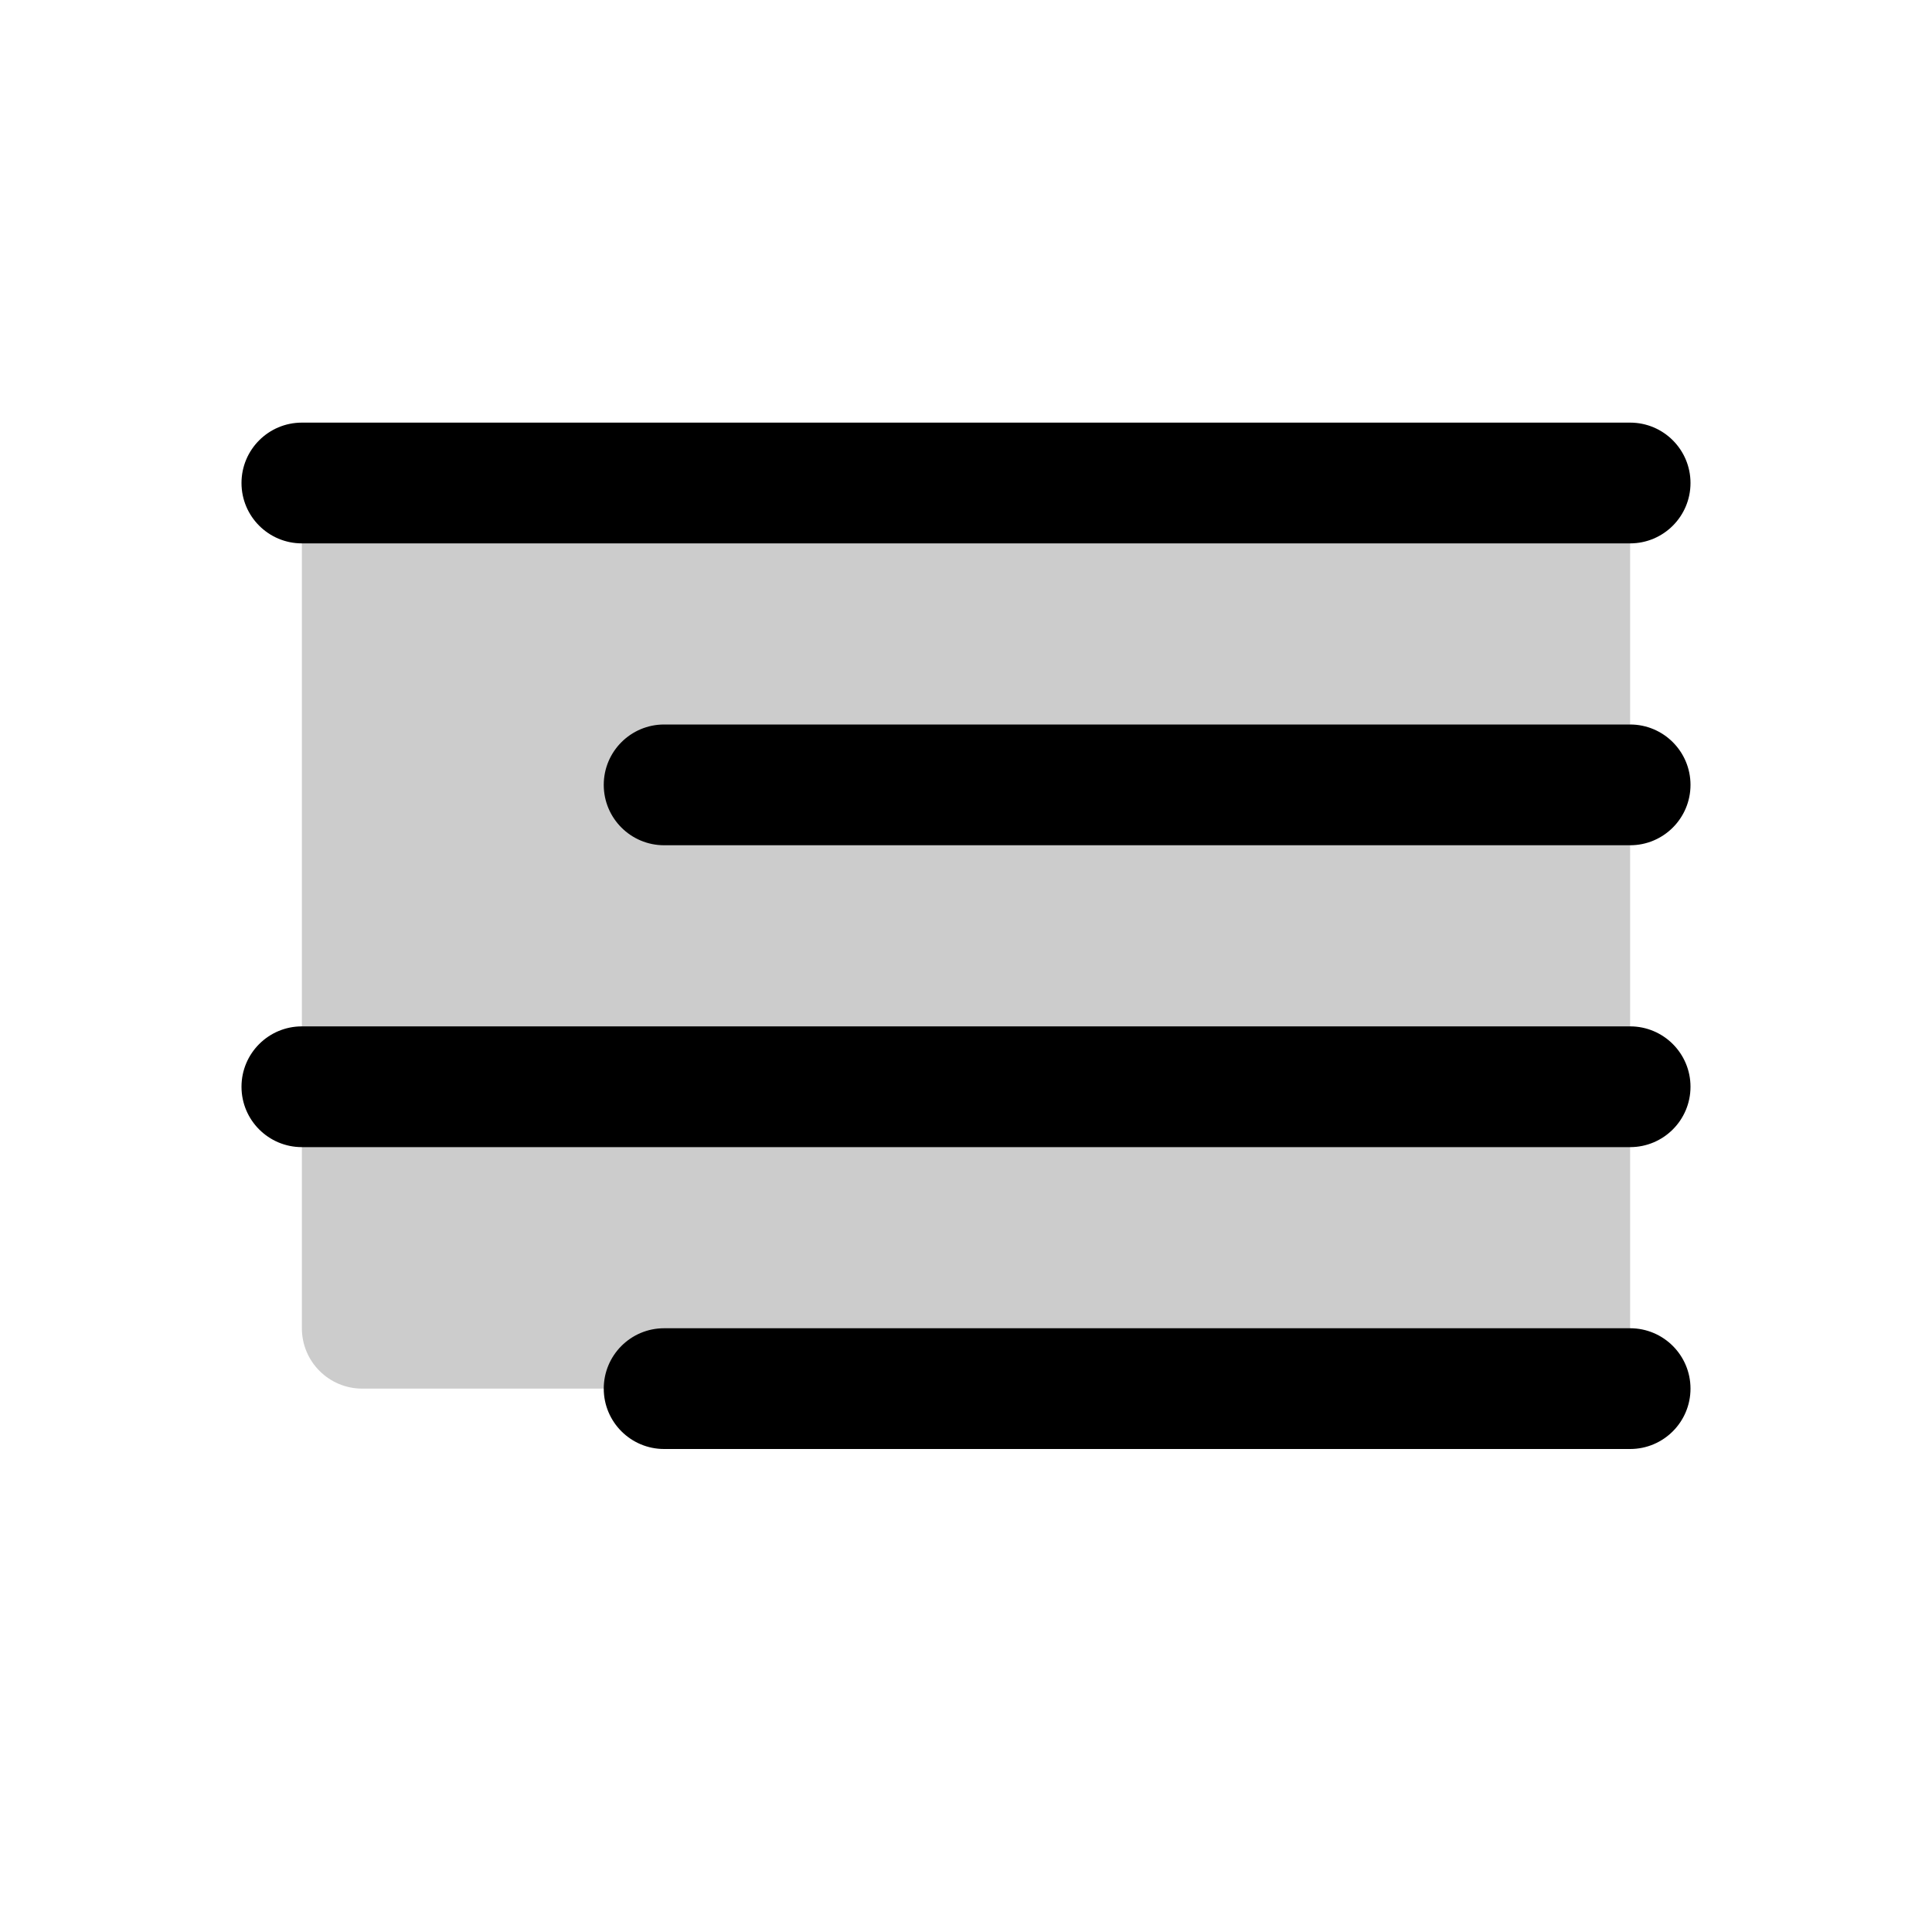
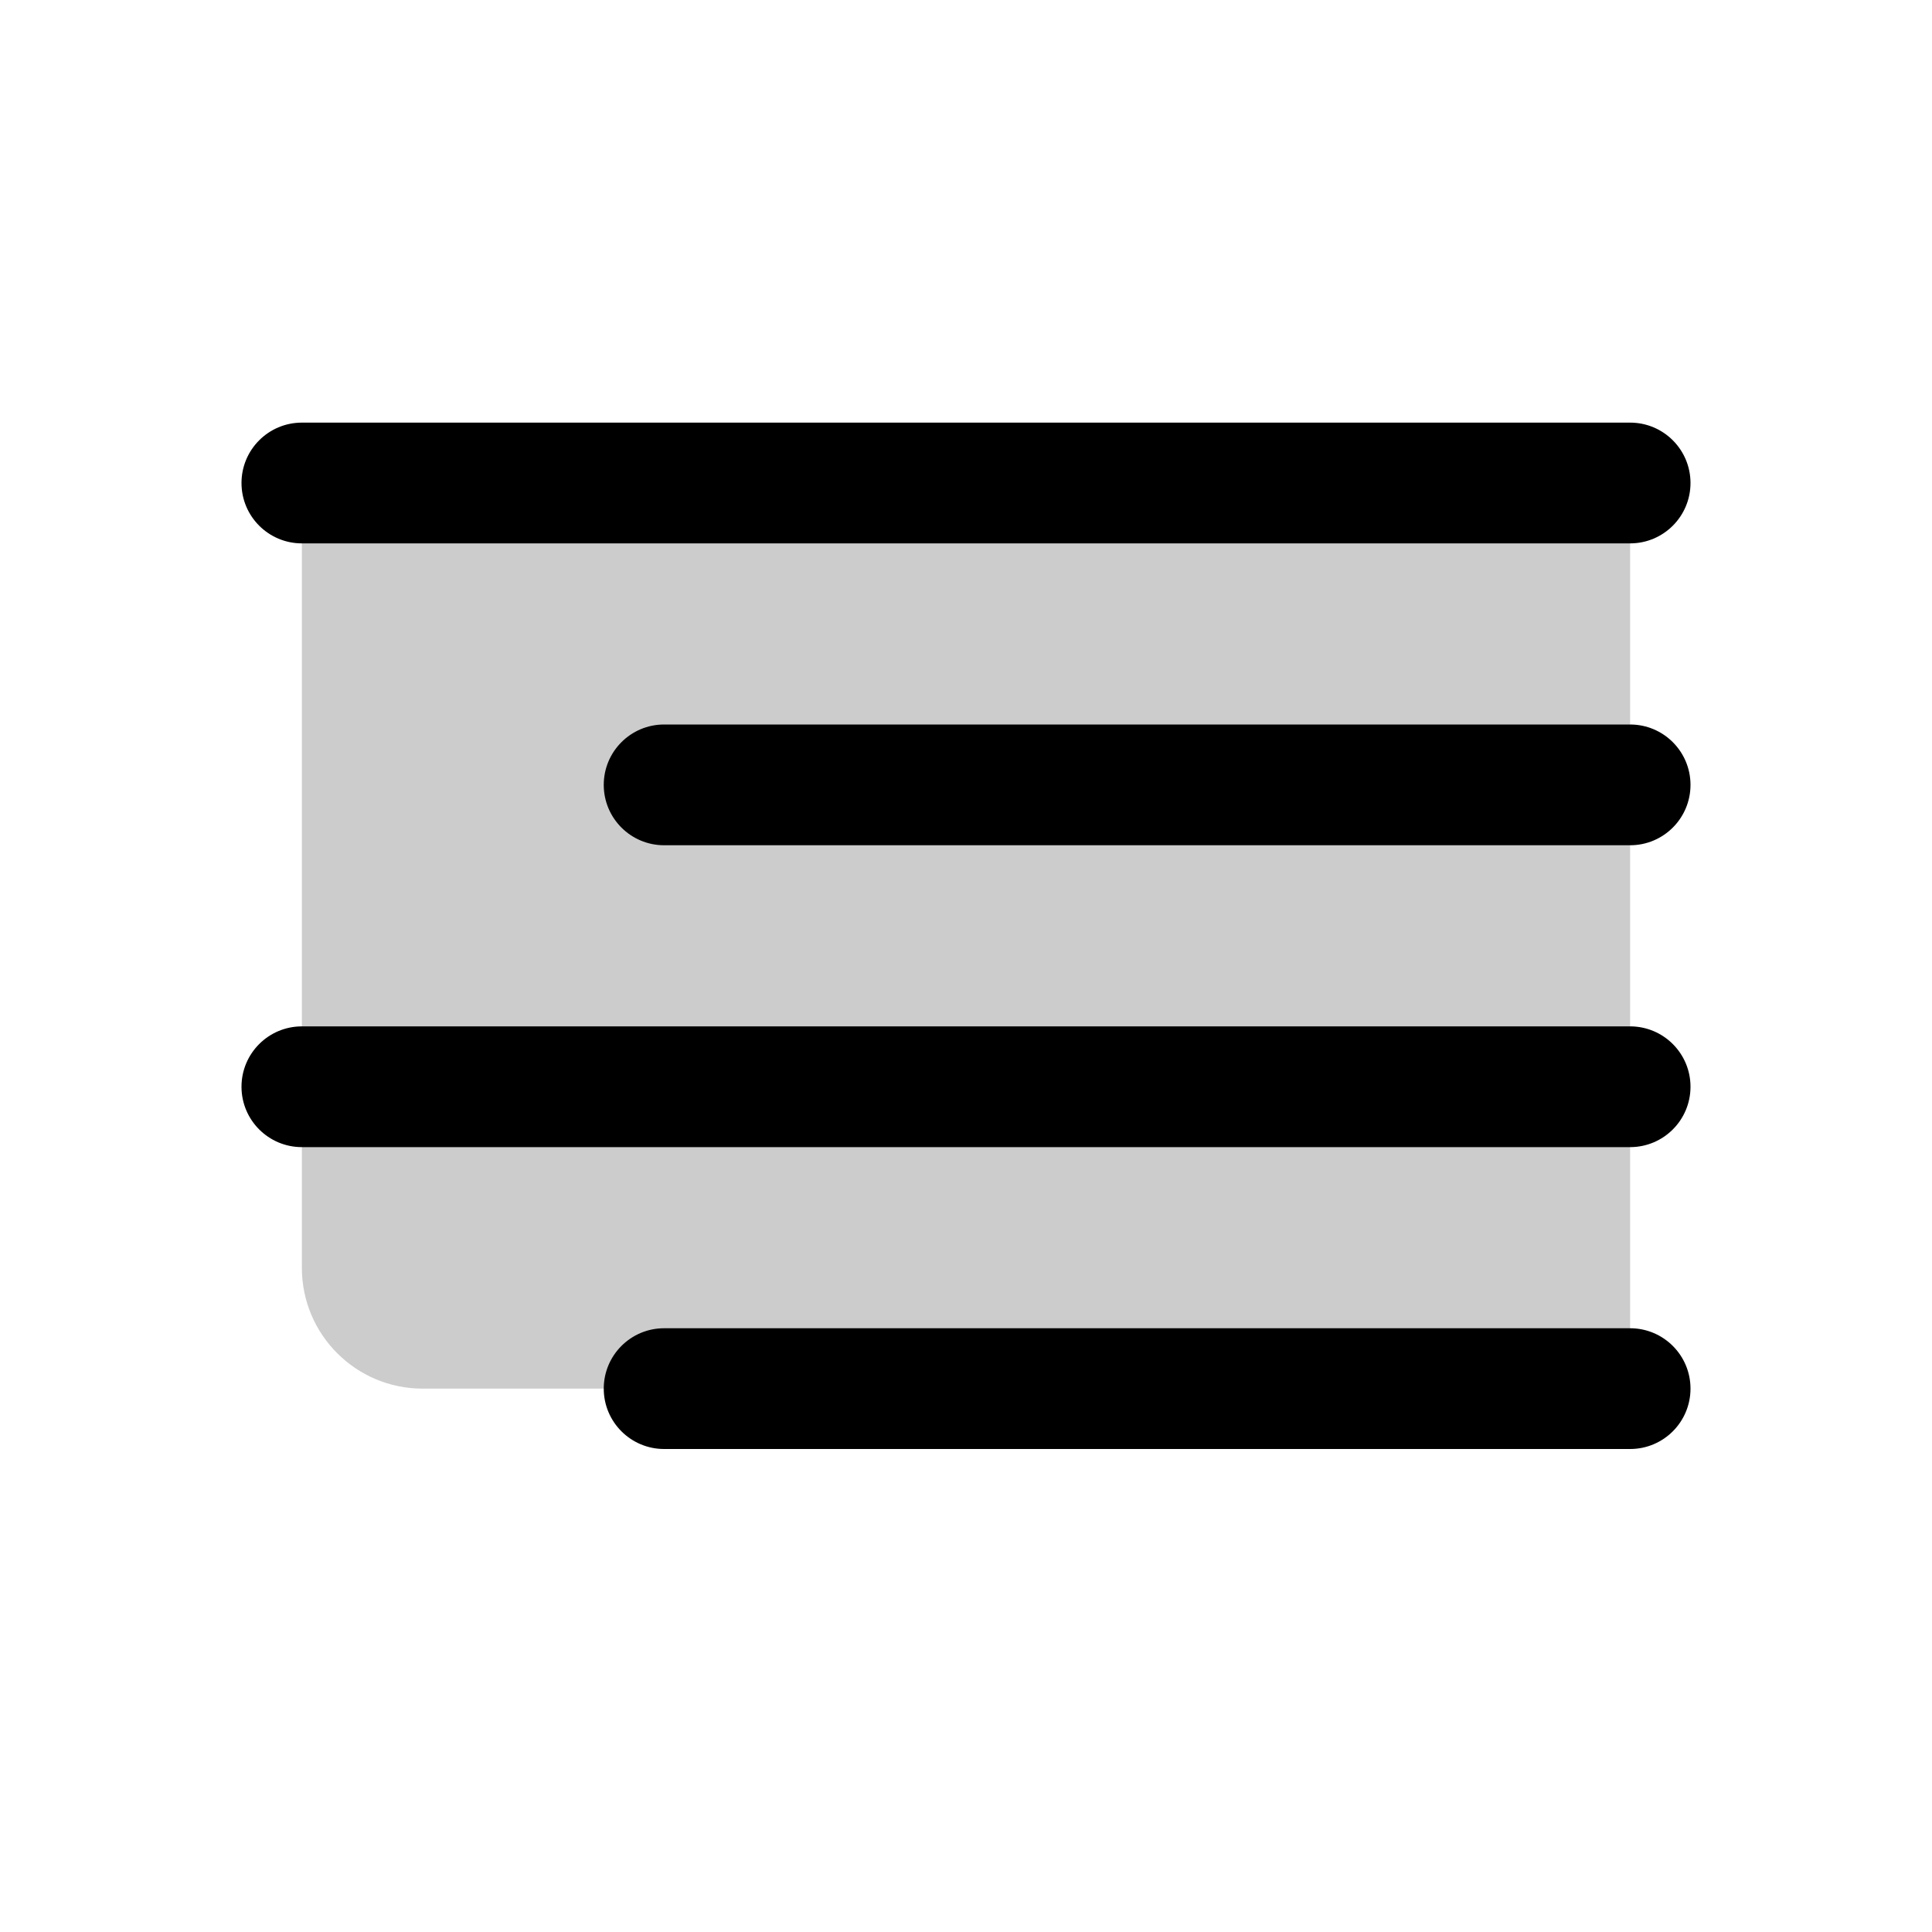
<svg xmlns="http://www.w3.org/2000/svg" viewBox="0 0 256 256" fill="currentColor">
-   <path d="M216,64V184H48a8,8,0,0,1-8-8V64Z" opacity="0.2" />
+   <path d="M216,64V184H56a16,16,0,0,1-16-16V64Z" opacity="0.2" />
  <path d="M32,64a8,8,0,0,1,8-8H216a8,8,0,0,1,0,16H40A8,8,0,0,1,32,64ZM216,96H88a8,8,0,0,0,0,16H216a8,8,0,0,0,0-16Zm0,40H40a8,8,0,0,0,0,16H216a8,8,0,0,0,0-16Zm0,40H88a8,8,0,0,0,0,16H216a8,8,0,0,0,0-16Z" />
</svg>
